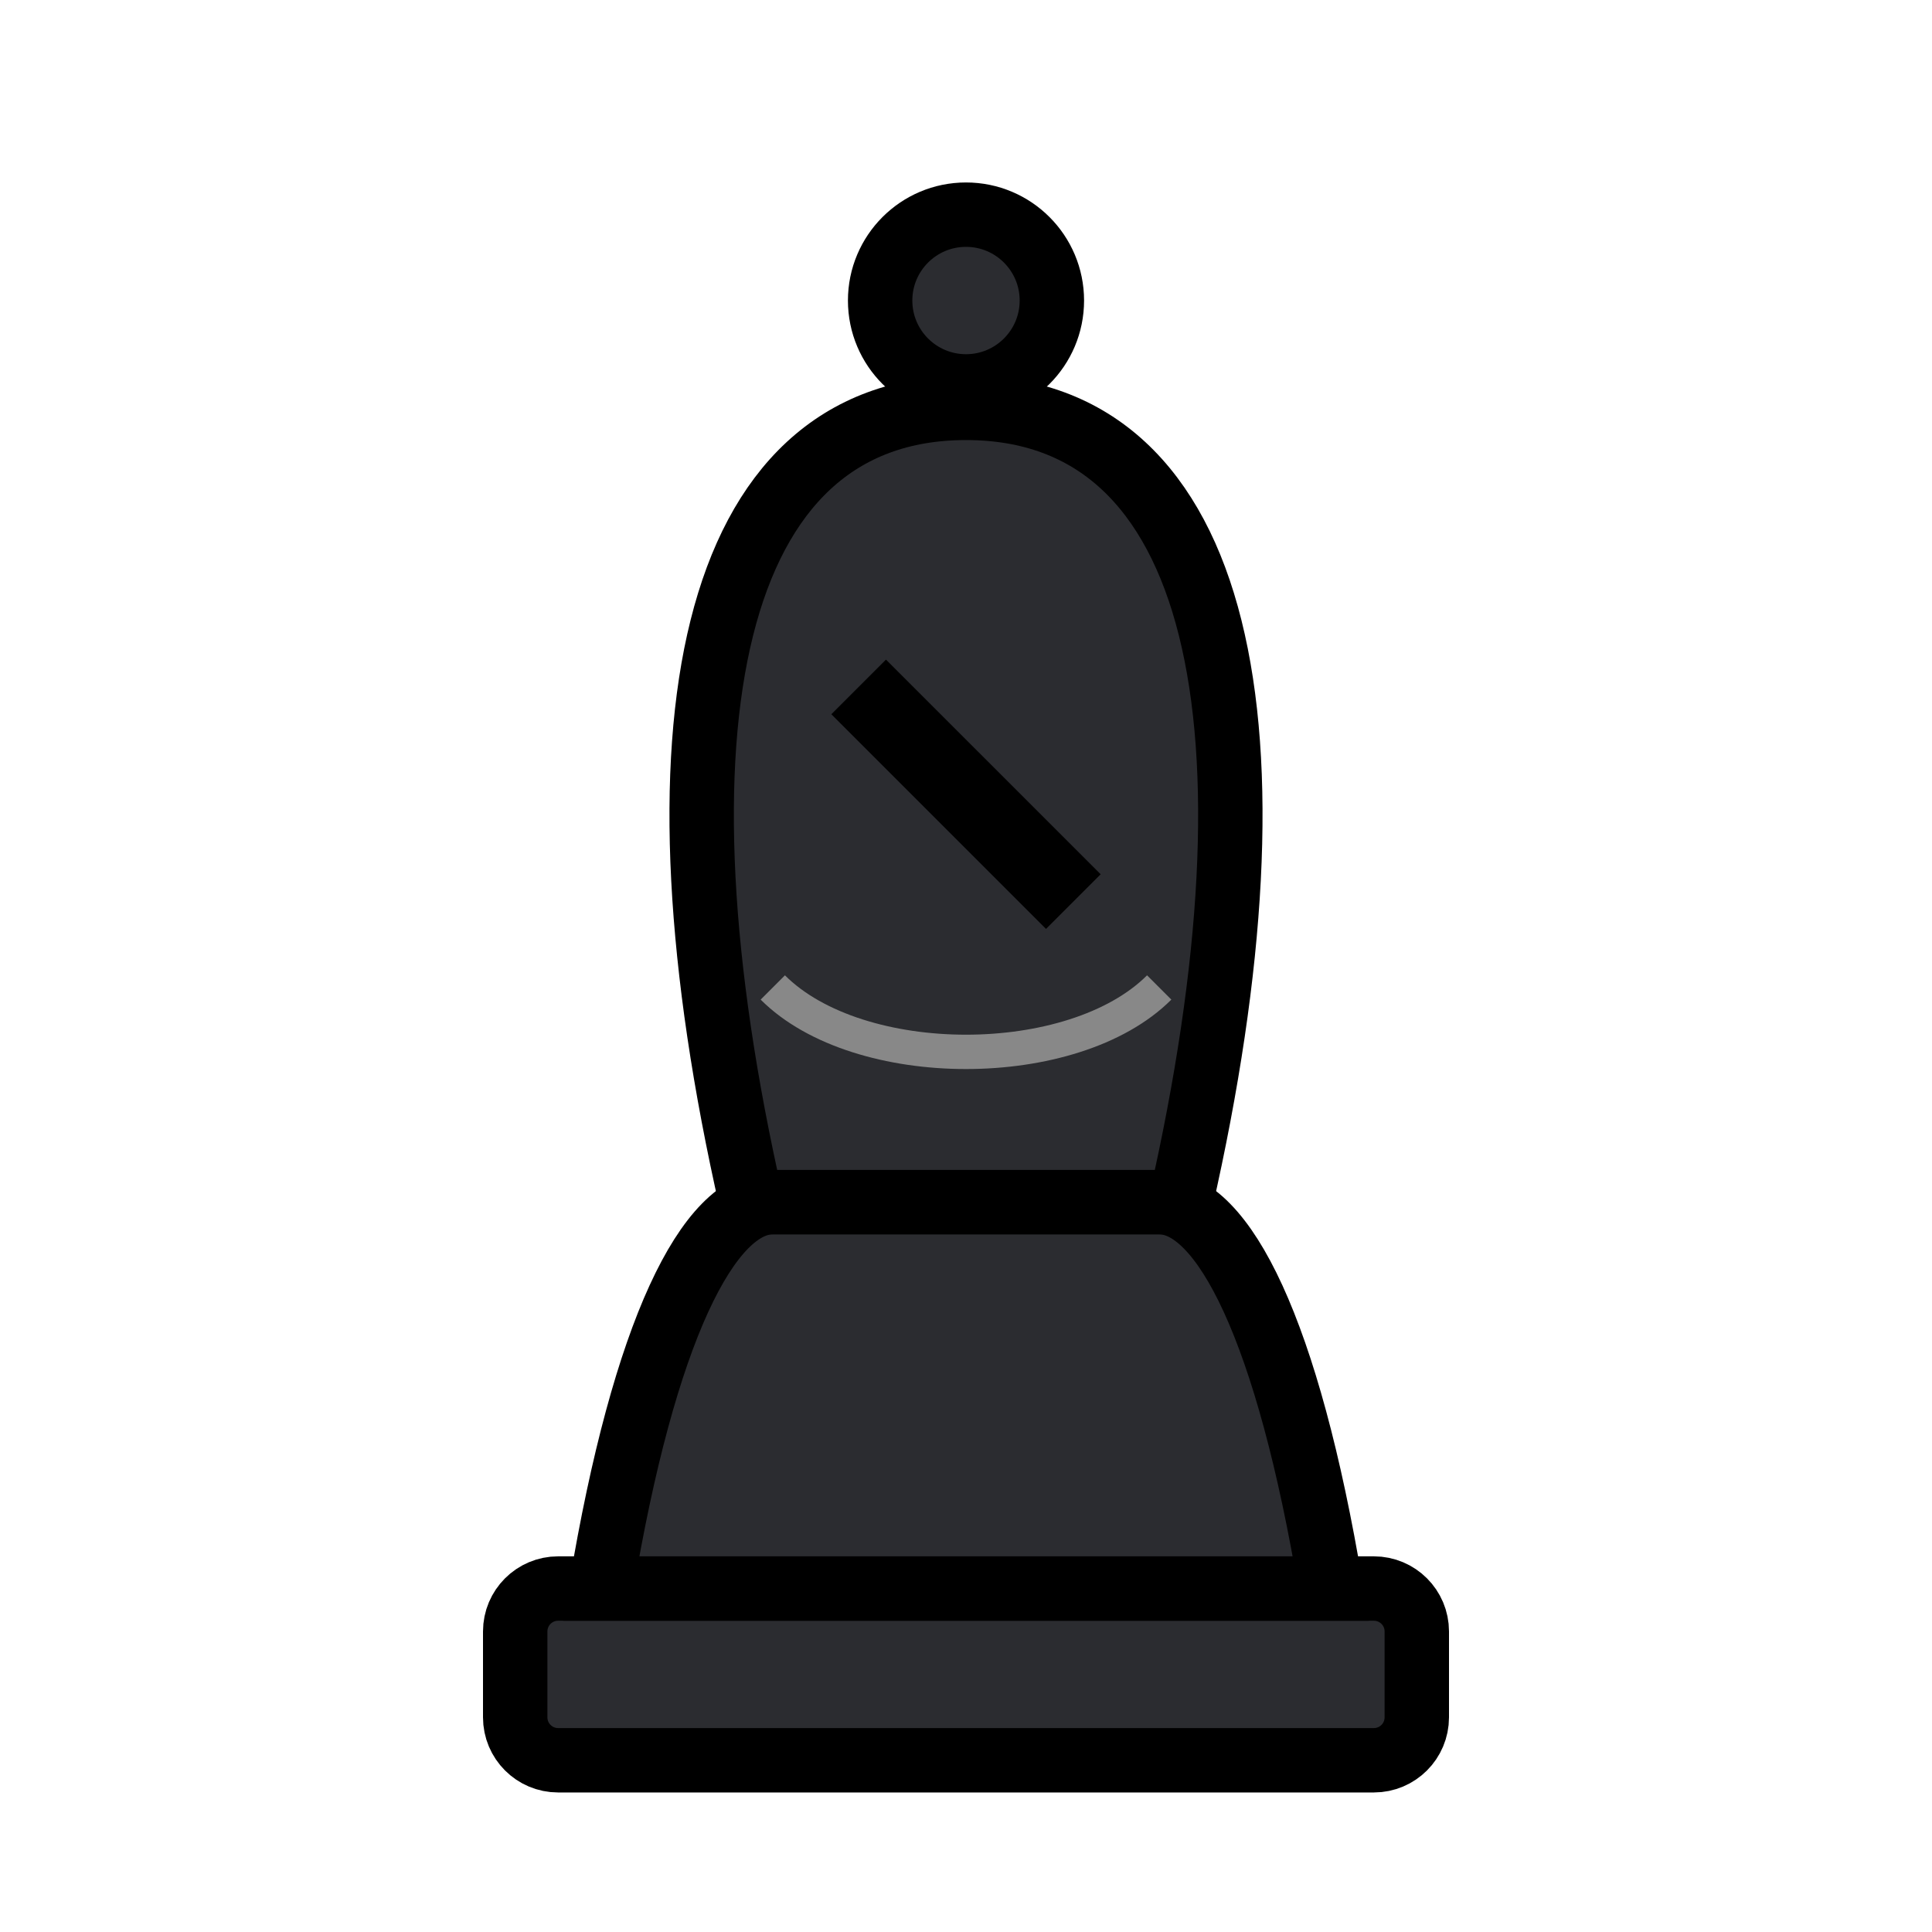
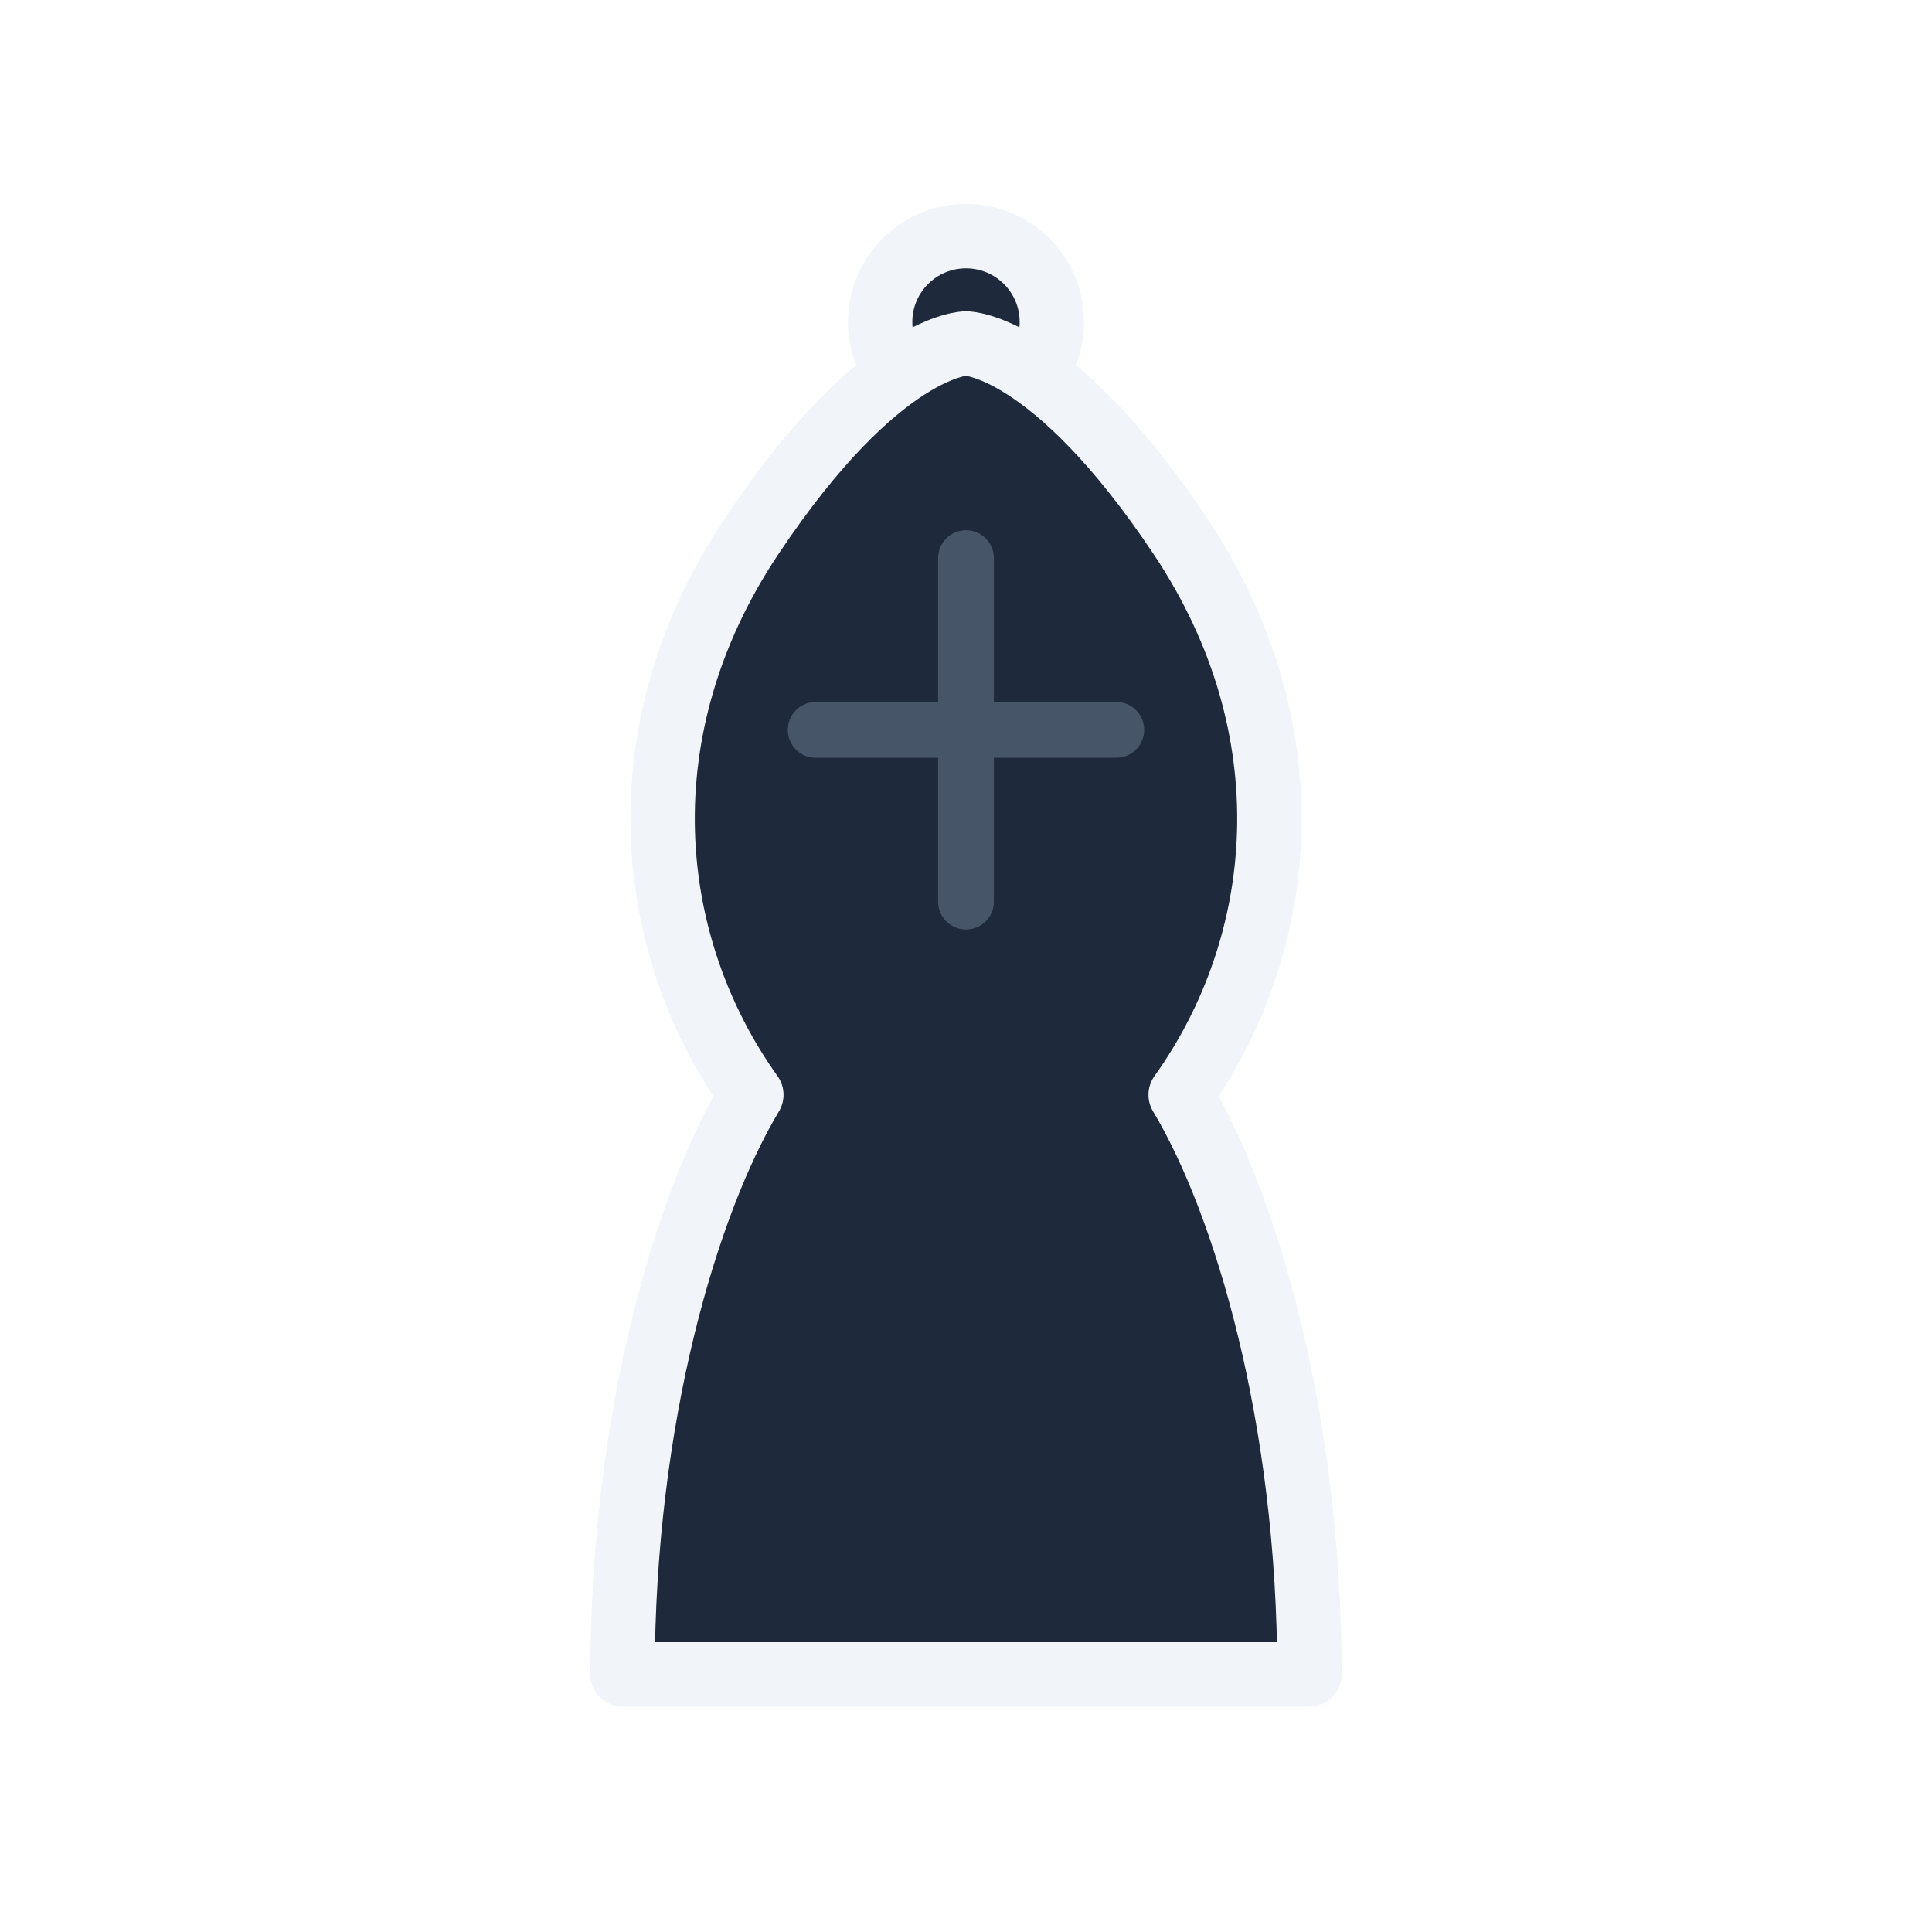
- <svg xmlns="http://www.w3.org/2000/svg" viewBox="0 0 45 45" width="100%" height="100%">
-   <g>
-     <rect x="12" y="37" width="21" height="4" rx="1" fill="#2B2C30" stroke="#000000" stroke-width="1.5" />
-     <path d="M14 37 C15 31, 16.5 28, 18 28 H27 C28.5 28, 30 31, 31 37 Z" fill="#2B2C30" stroke="#000000" stroke-width="1.5" />
-     <path d="M22.5 9.5 C16.5 9.5, 15 17, 17.5 28 H27.5 C30 17, 28.5 9.5, 22.5 9.5 Z" fill="#2B2C30" stroke="#000000" stroke-width="1.5" />
-     <circle cx="22.5" cy="7" r="2" fill="#2B2C30" stroke="#000000" stroke-width="1.5" />
-     <path d="M20 16 L25 21" stroke="#000000" stroke-width="1.8" />
-     <path d="M18 23 C20 25, 25 25, 27 23" stroke="#888888" stroke-width="0.8" fill="none" />
+ <svg xmlns="http://www.w3.org/2000/svg" viewBox="0 0 45 45">
+   <g fill="#1e293b" stroke="#f1f5f9" stroke-width="1.5" stroke-linecap="round" stroke-linejoin="round">
+     <circle cx="22.5" cy="7.5" r="2" />
+     <path d="M 14.5,39 L 30.5,39 C 30.5,33 29,28 27.5,25.5 C 30,22 30.5,17 27.5,12.5 C 24.5,8 22.5,8 22.5,8 C 22.5,8 20.5,8 17.5,12.5 C 14.5,17 15,22 17.5,25.5 C 16,28 14.5,33 14.5,39 Z" />
+     <path d="M 22.5,13 L 22.5,21 M 19,17 L 26,17" stroke="#475569" stroke-width="1.3" />
  </g>
</svg>
